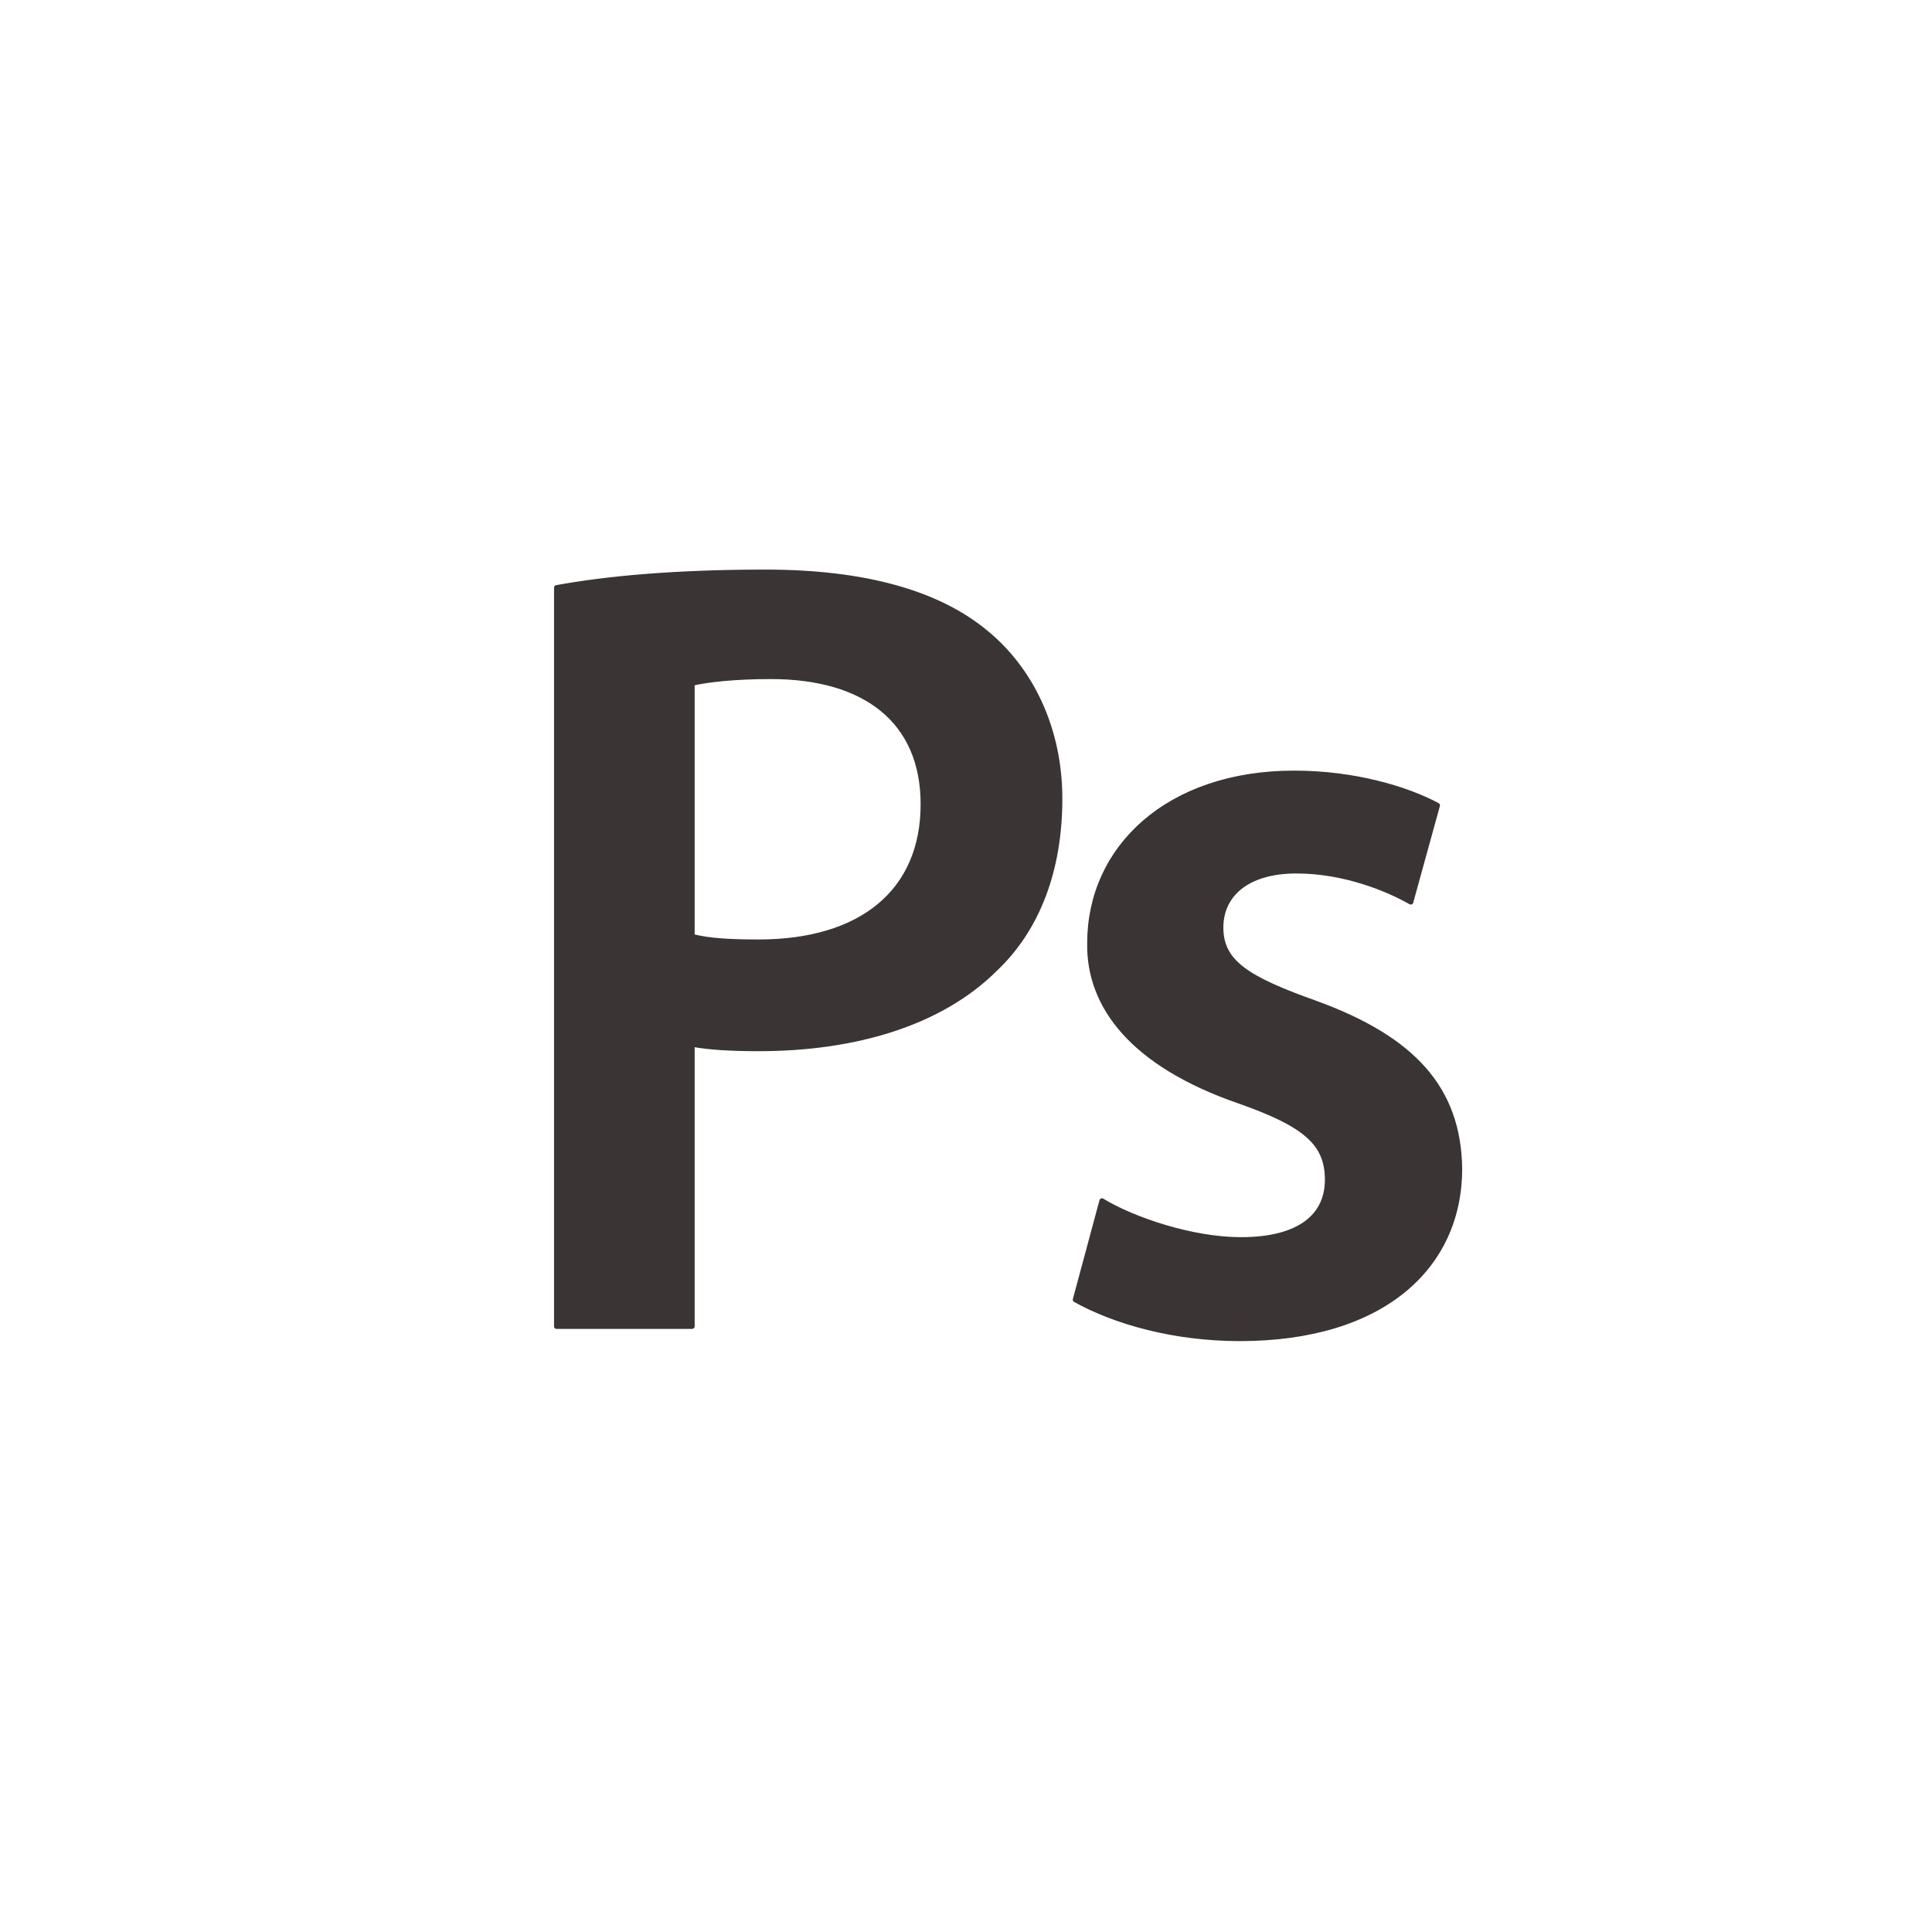
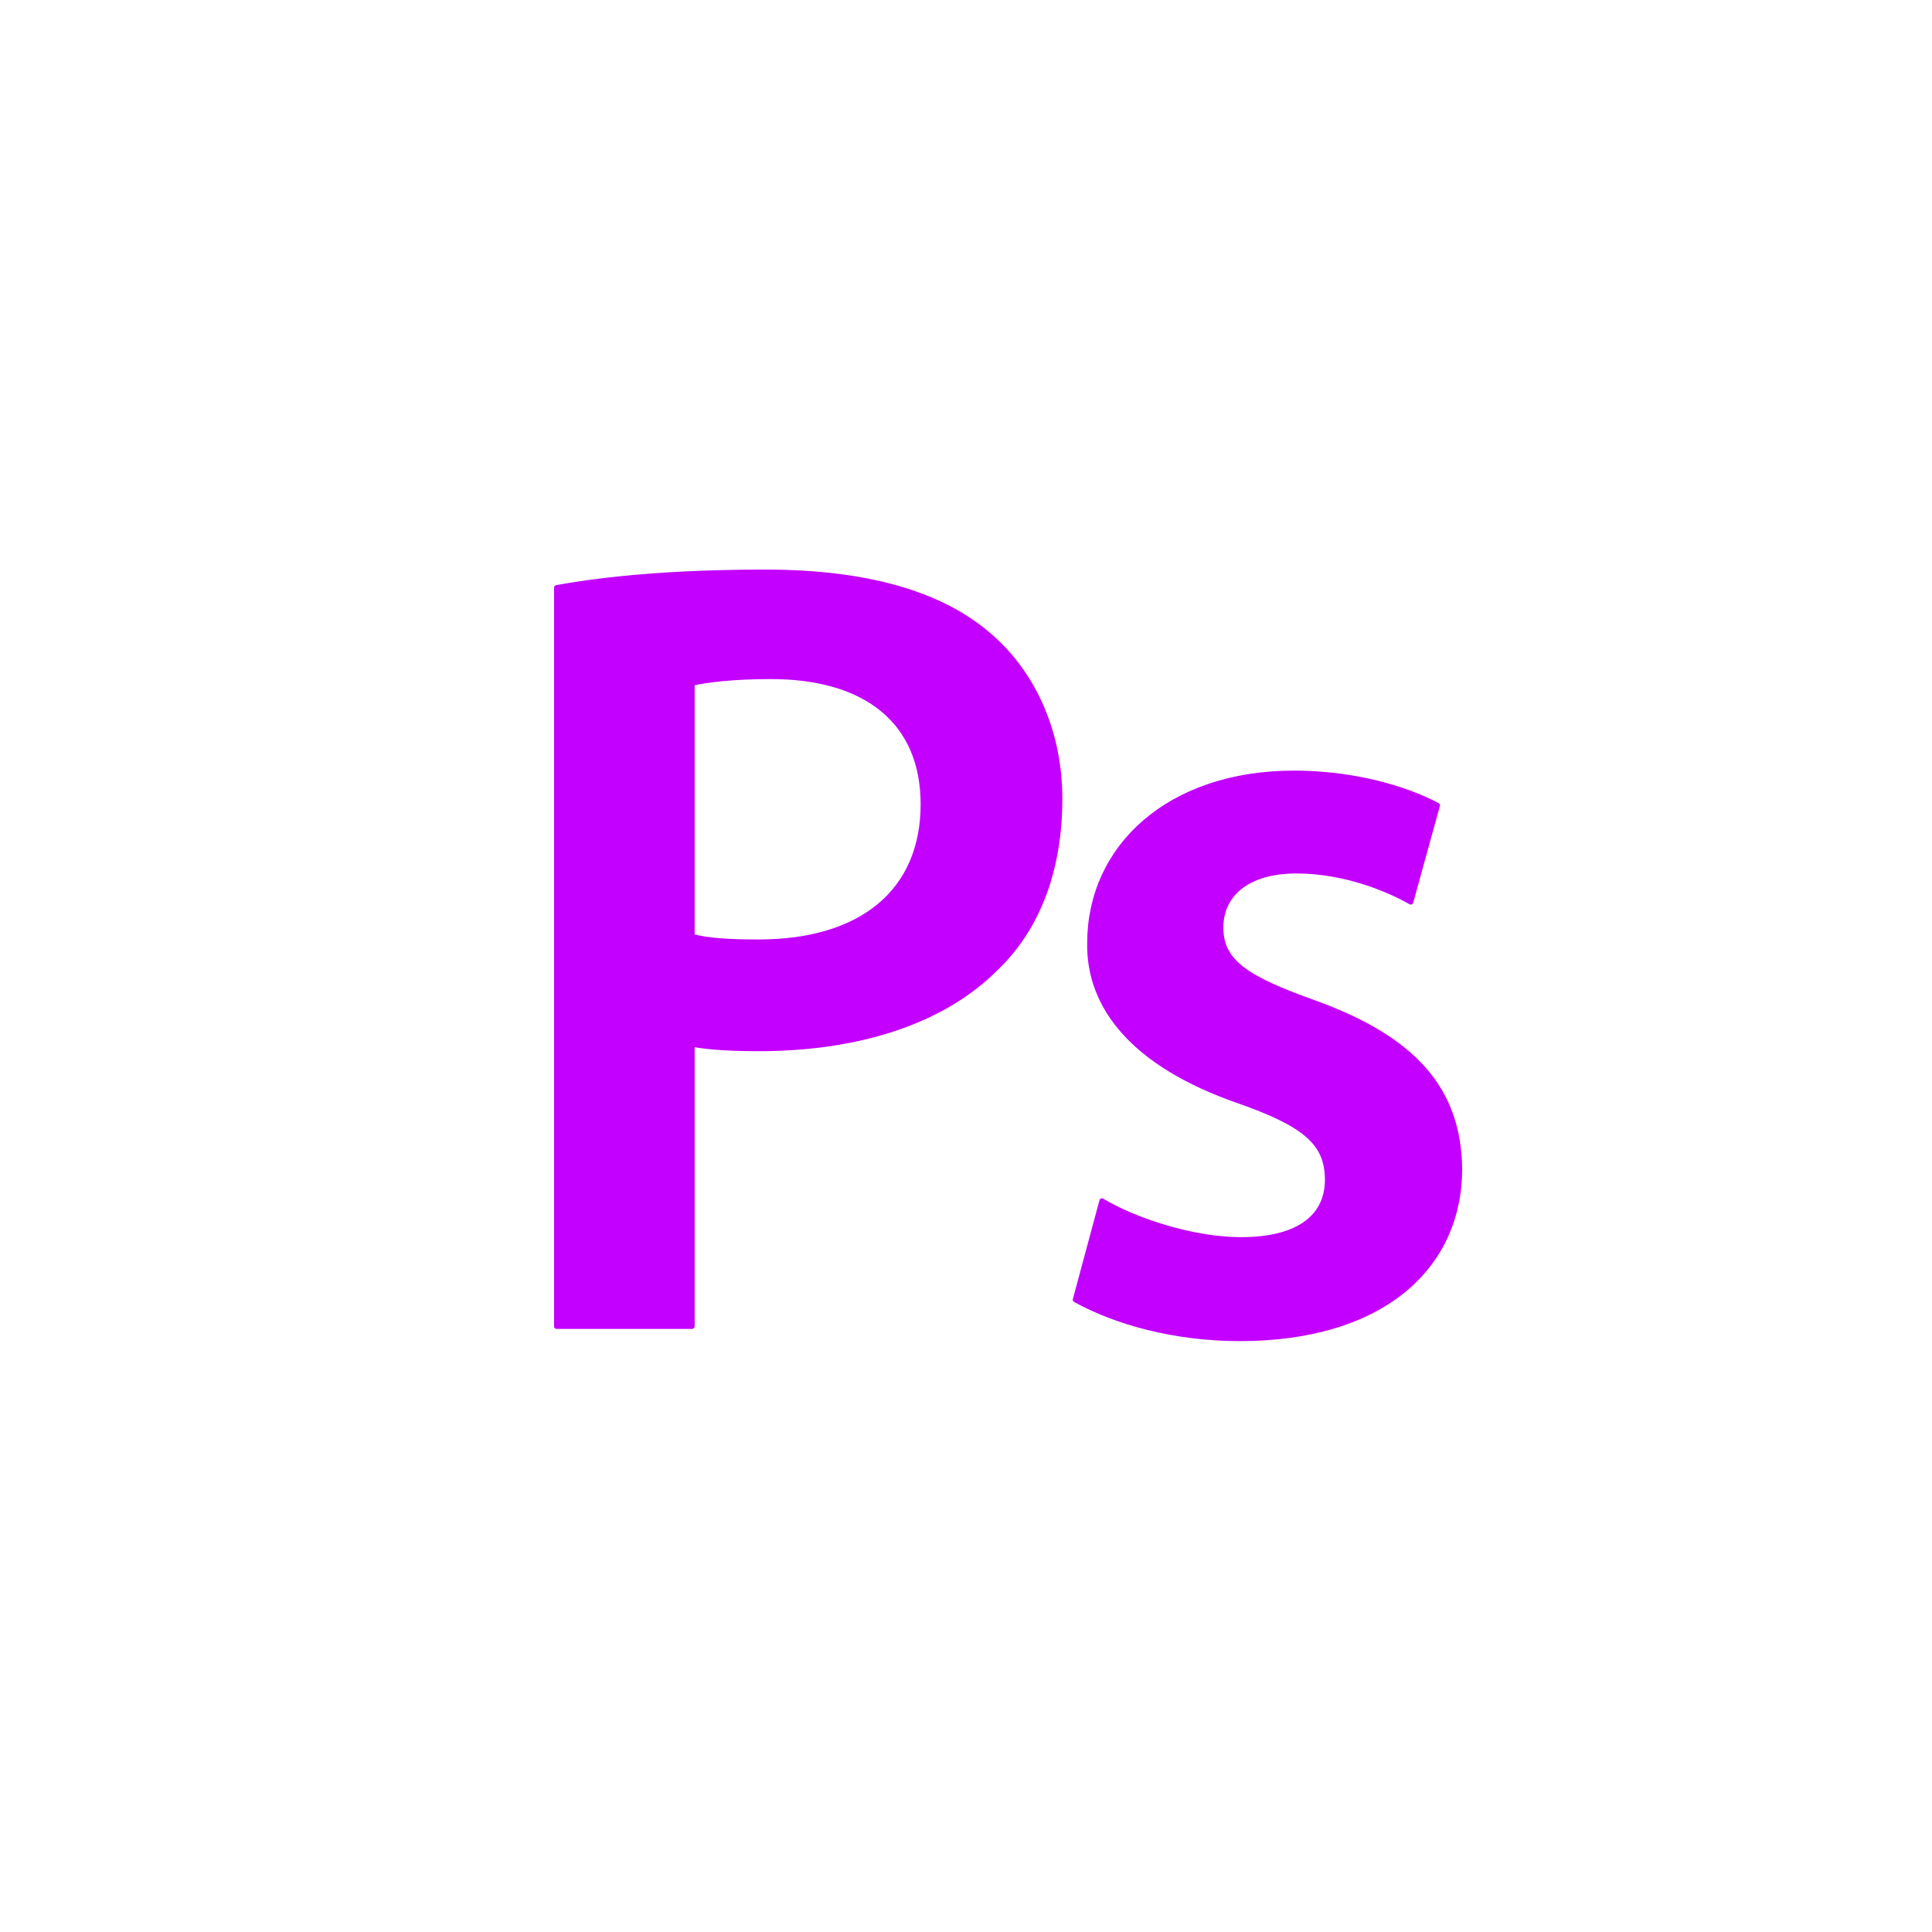
- <svg xmlns="http://www.w3.org/2000/svg" width="800px" height="800px" viewBox="0 0 76 76" version="1.1" baseProfile="full" enable-background="new 0 0 76.00 76.00" xml:space="preserve" fill="#3A3434" stroke="#3A3434">
+ <svg xmlns="http://www.w3.org/2000/svg" width="800px" height="800px" viewBox="0 0 76 76" version="1.1" baseProfile="full" enable-background="new 0 0 76.00 76.00" xml:space="preserve" fill="#c300ff" stroke="#c300ff">
  <g id="SVGRepo_bgCarrier" stroke-width="0" />
  <g id="SVGRepo_tracerCarrier" stroke-linecap="round" stroke-linejoin="round" />
  <g id="SVGRepo_iconCarrier">
-     <path fill="#3A3434" fill-opacity="1" stroke-width="0.2" stroke-linejoin="round" d="M 21.895,23.117C 23.818,22.767 26.484,22.506 30.11,22.506C 34.043,22.506 36.927,23.335 38.806,24.908C 40.554,26.351 41.69,28.666 41.69,31.419C 41.69,34.216 40.816,36.532 39.156,38.105C 37.015,40.246 33.65,41.251 29.849,41.251C 28.843,41.251 27.926,41.208 27.226,41.076L 27.226,52.175L 21.895,52.175L 21.895,23.117 Z M 27.226,36.838C 27.882,37.013 28.756,37.056 29.849,37.056C 33.868,37.056 36.315,35.09 36.315,31.638C 36.315,28.361 34.043,26.613 30.328,26.613C 28.843,26.613 27.795,26.744 27.226,26.875L 27.226,36.838 Z M 42.867,37.1C 42.867,33.342 45.97,30.414 50.908,30.414C 53.268,30.414 55.322,31.026 56.545,31.682L 55.496,35.483C 54.579,34.959 52.874,34.26 50.996,34.26C 49.073,34.26 48.024,35.178 48.024,36.488C 48.024,37.843 49.029,38.498 51.739,39.46C 55.584,40.858 57.375,42.825 57.419,45.97C 57.419,49.815 54.404,52.656 48.767,52.656C 46.189,52.656 43.873,52.001 42.3,51.127L 43.348,47.238C 44.572,47.981 46.888,48.767 48.811,48.767C 51.171,48.767 52.218,47.806 52.218,46.408C 52.218,44.965 51.345,44.222 48.724,43.304C 44.572,41.863 42.824,39.59 42.867,37.1 Z " />
+     <path fill="#c300ff" fill-opacity="1" stroke-width="0.2" stroke-linejoin="round" d="M 21.895,23.117C 23.818,22.767 26.484,22.506 30.11,22.506C 34.043,22.506 36.927,23.335 38.806,24.908C 40.554,26.351 41.69,28.666 41.69,31.419C 41.69,34.216 40.816,36.532 39.156,38.105C 37.015,40.246 33.65,41.251 29.849,41.251C 28.843,41.251 27.926,41.208 27.226,41.076L 27.226,52.175L 21.895,52.175L 21.895,23.117 Z M 27.226,36.838C 27.882,37.013 28.756,37.056 29.849,37.056C 33.868,37.056 36.315,35.09 36.315,31.638C 36.315,28.361 34.043,26.613 30.328,26.613C 28.843,26.613 27.795,26.744 27.226,26.875L 27.226,36.838 Z M 42.867,37.1C 42.867,33.342 45.97,30.414 50.908,30.414C 53.268,30.414 55.322,31.026 56.545,31.682L 55.496,35.483C 54.579,34.959 52.874,34.26 50.996,34.26C 49.073,34.26 48.024,35.178 48.024,36.488C 48.024,37.843 49.029,38.498 51.739,39.46C 55.584,40.858 57.375,42.825 57.419,45.97C 57.419,49.815 54.404,52.656 48.767,52.656C 46.189,52.656 43.873,52.001 42.3,51.127L 43.348,47.238C 44.572,47.981 46.888,48.767 48.811,48.767C 51.171,48.767 52.218,47.806 52.218,46.408C 52.218,44.965 51.345,44.222 48.724,43.304C 44.572,41.863 42.824,39.59 42.867,37.1 Z " />
  </g>
</svg>
